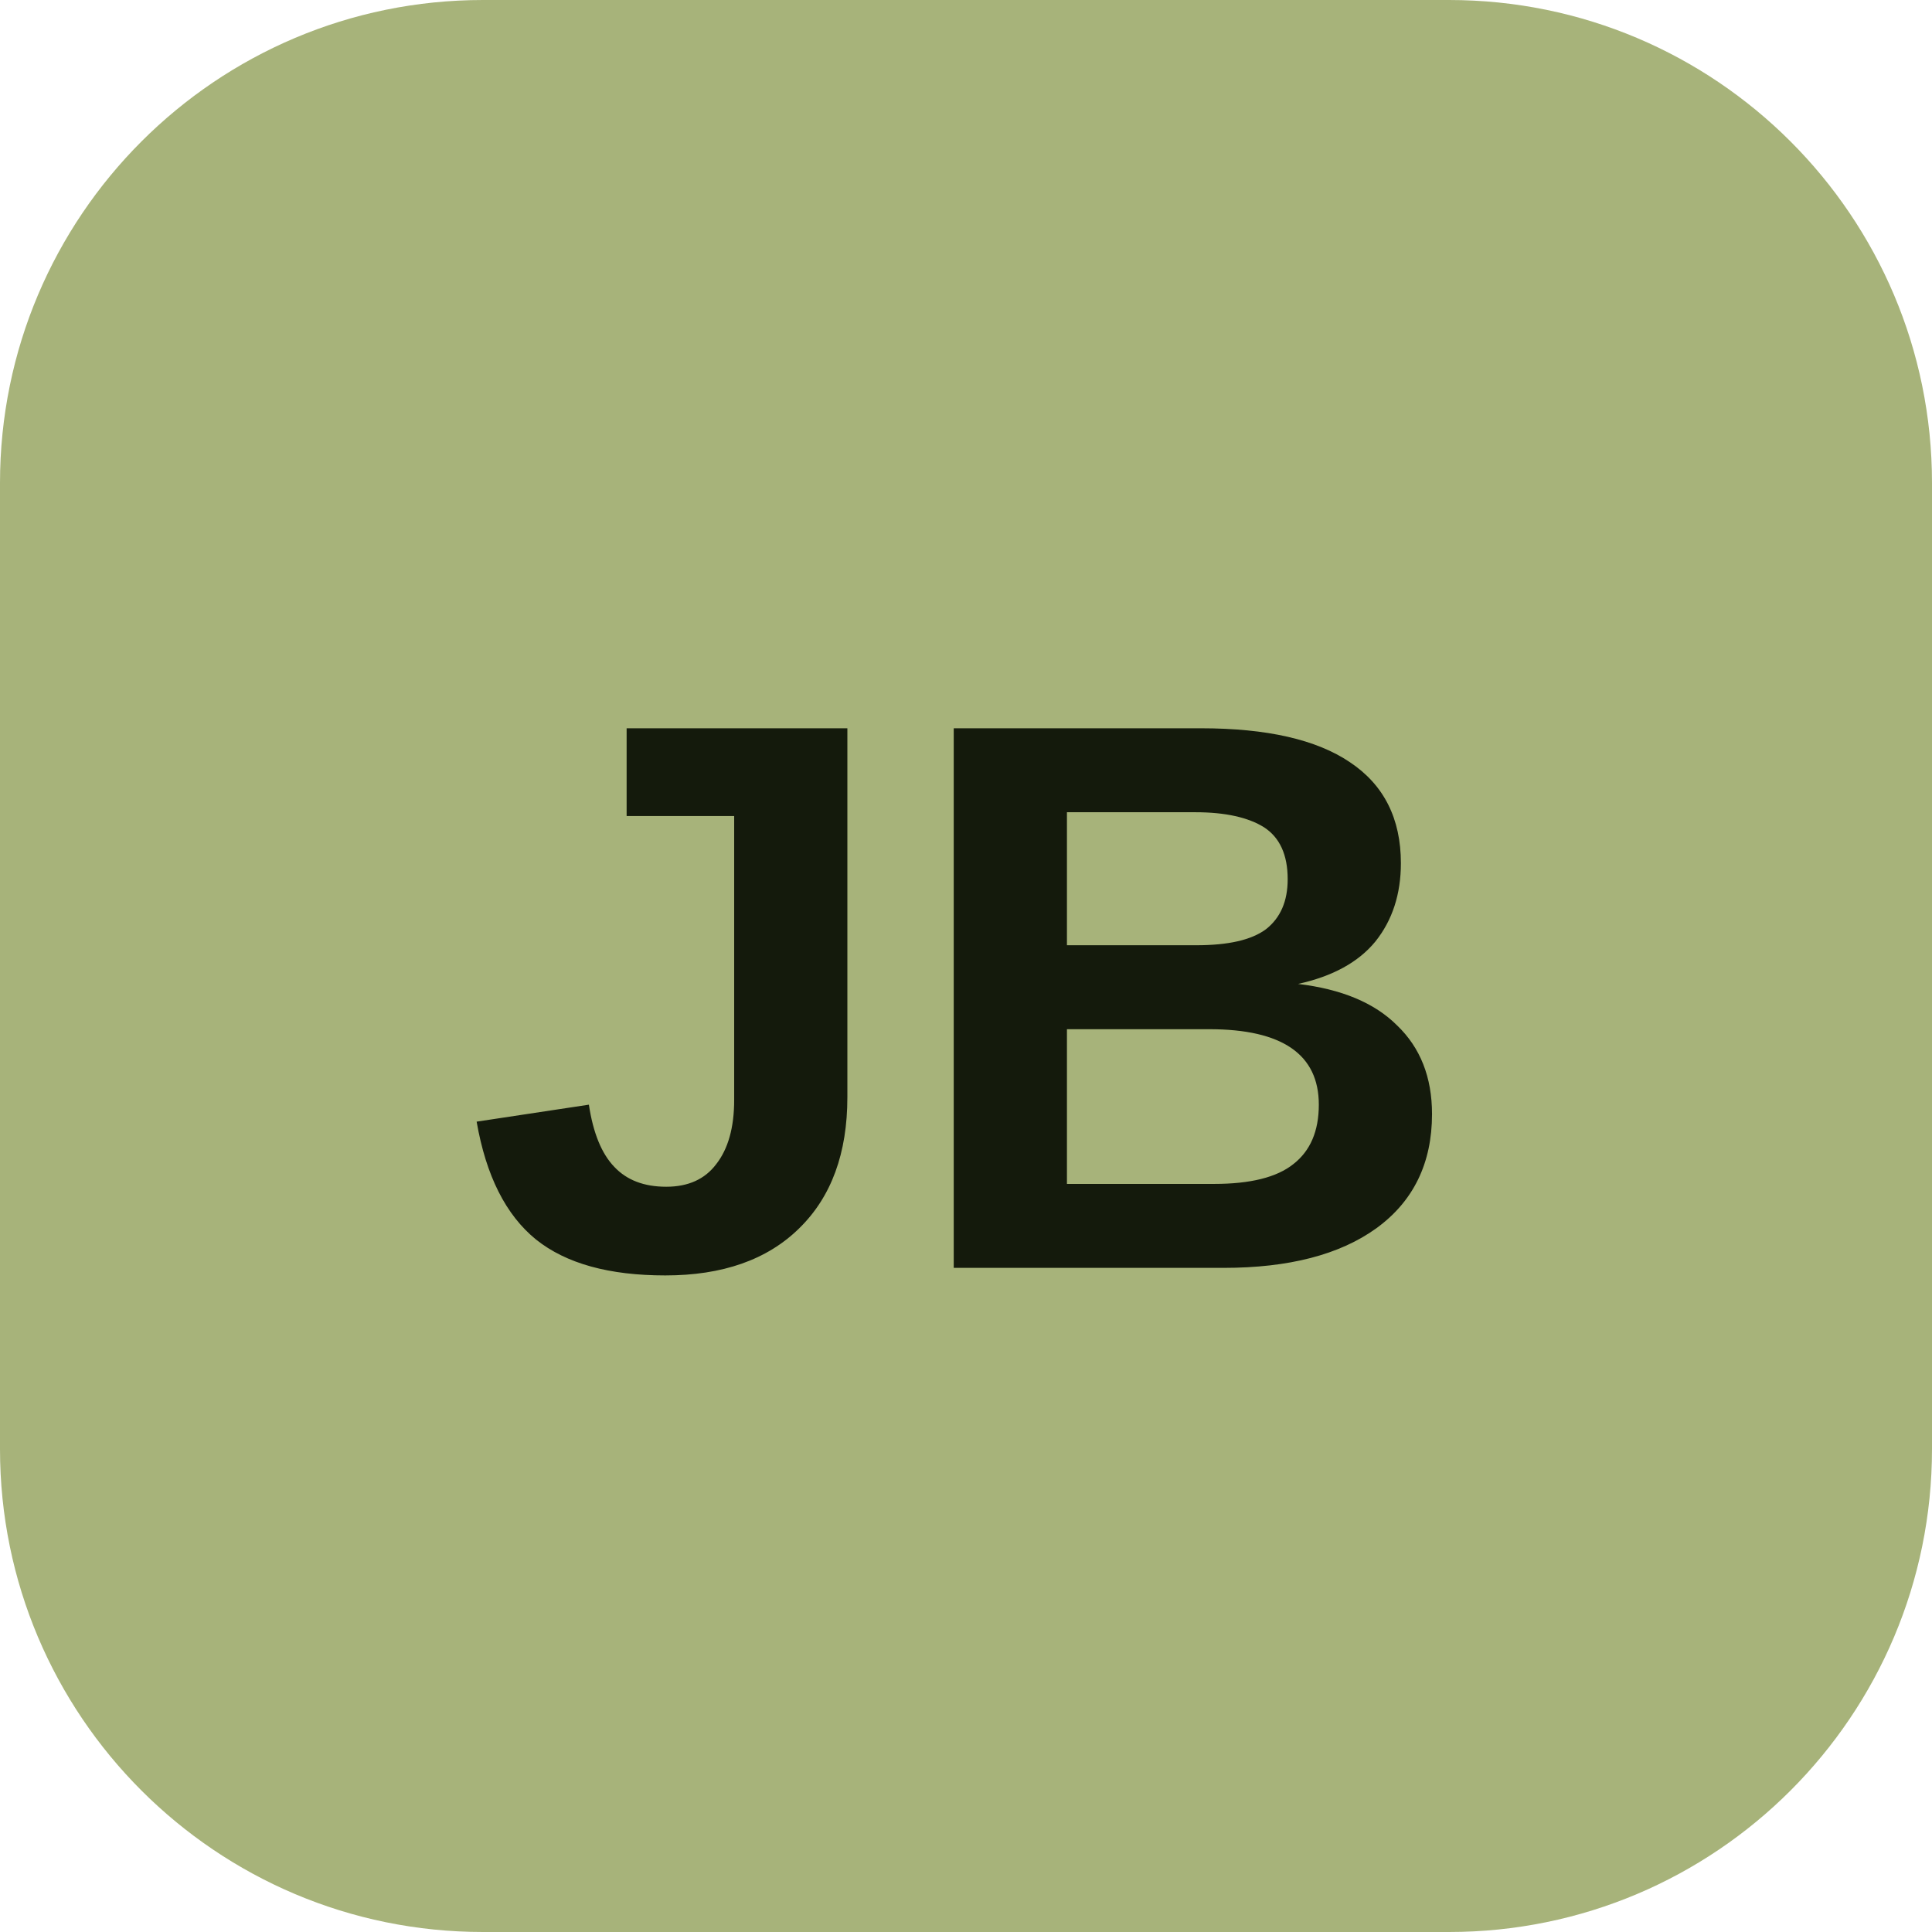
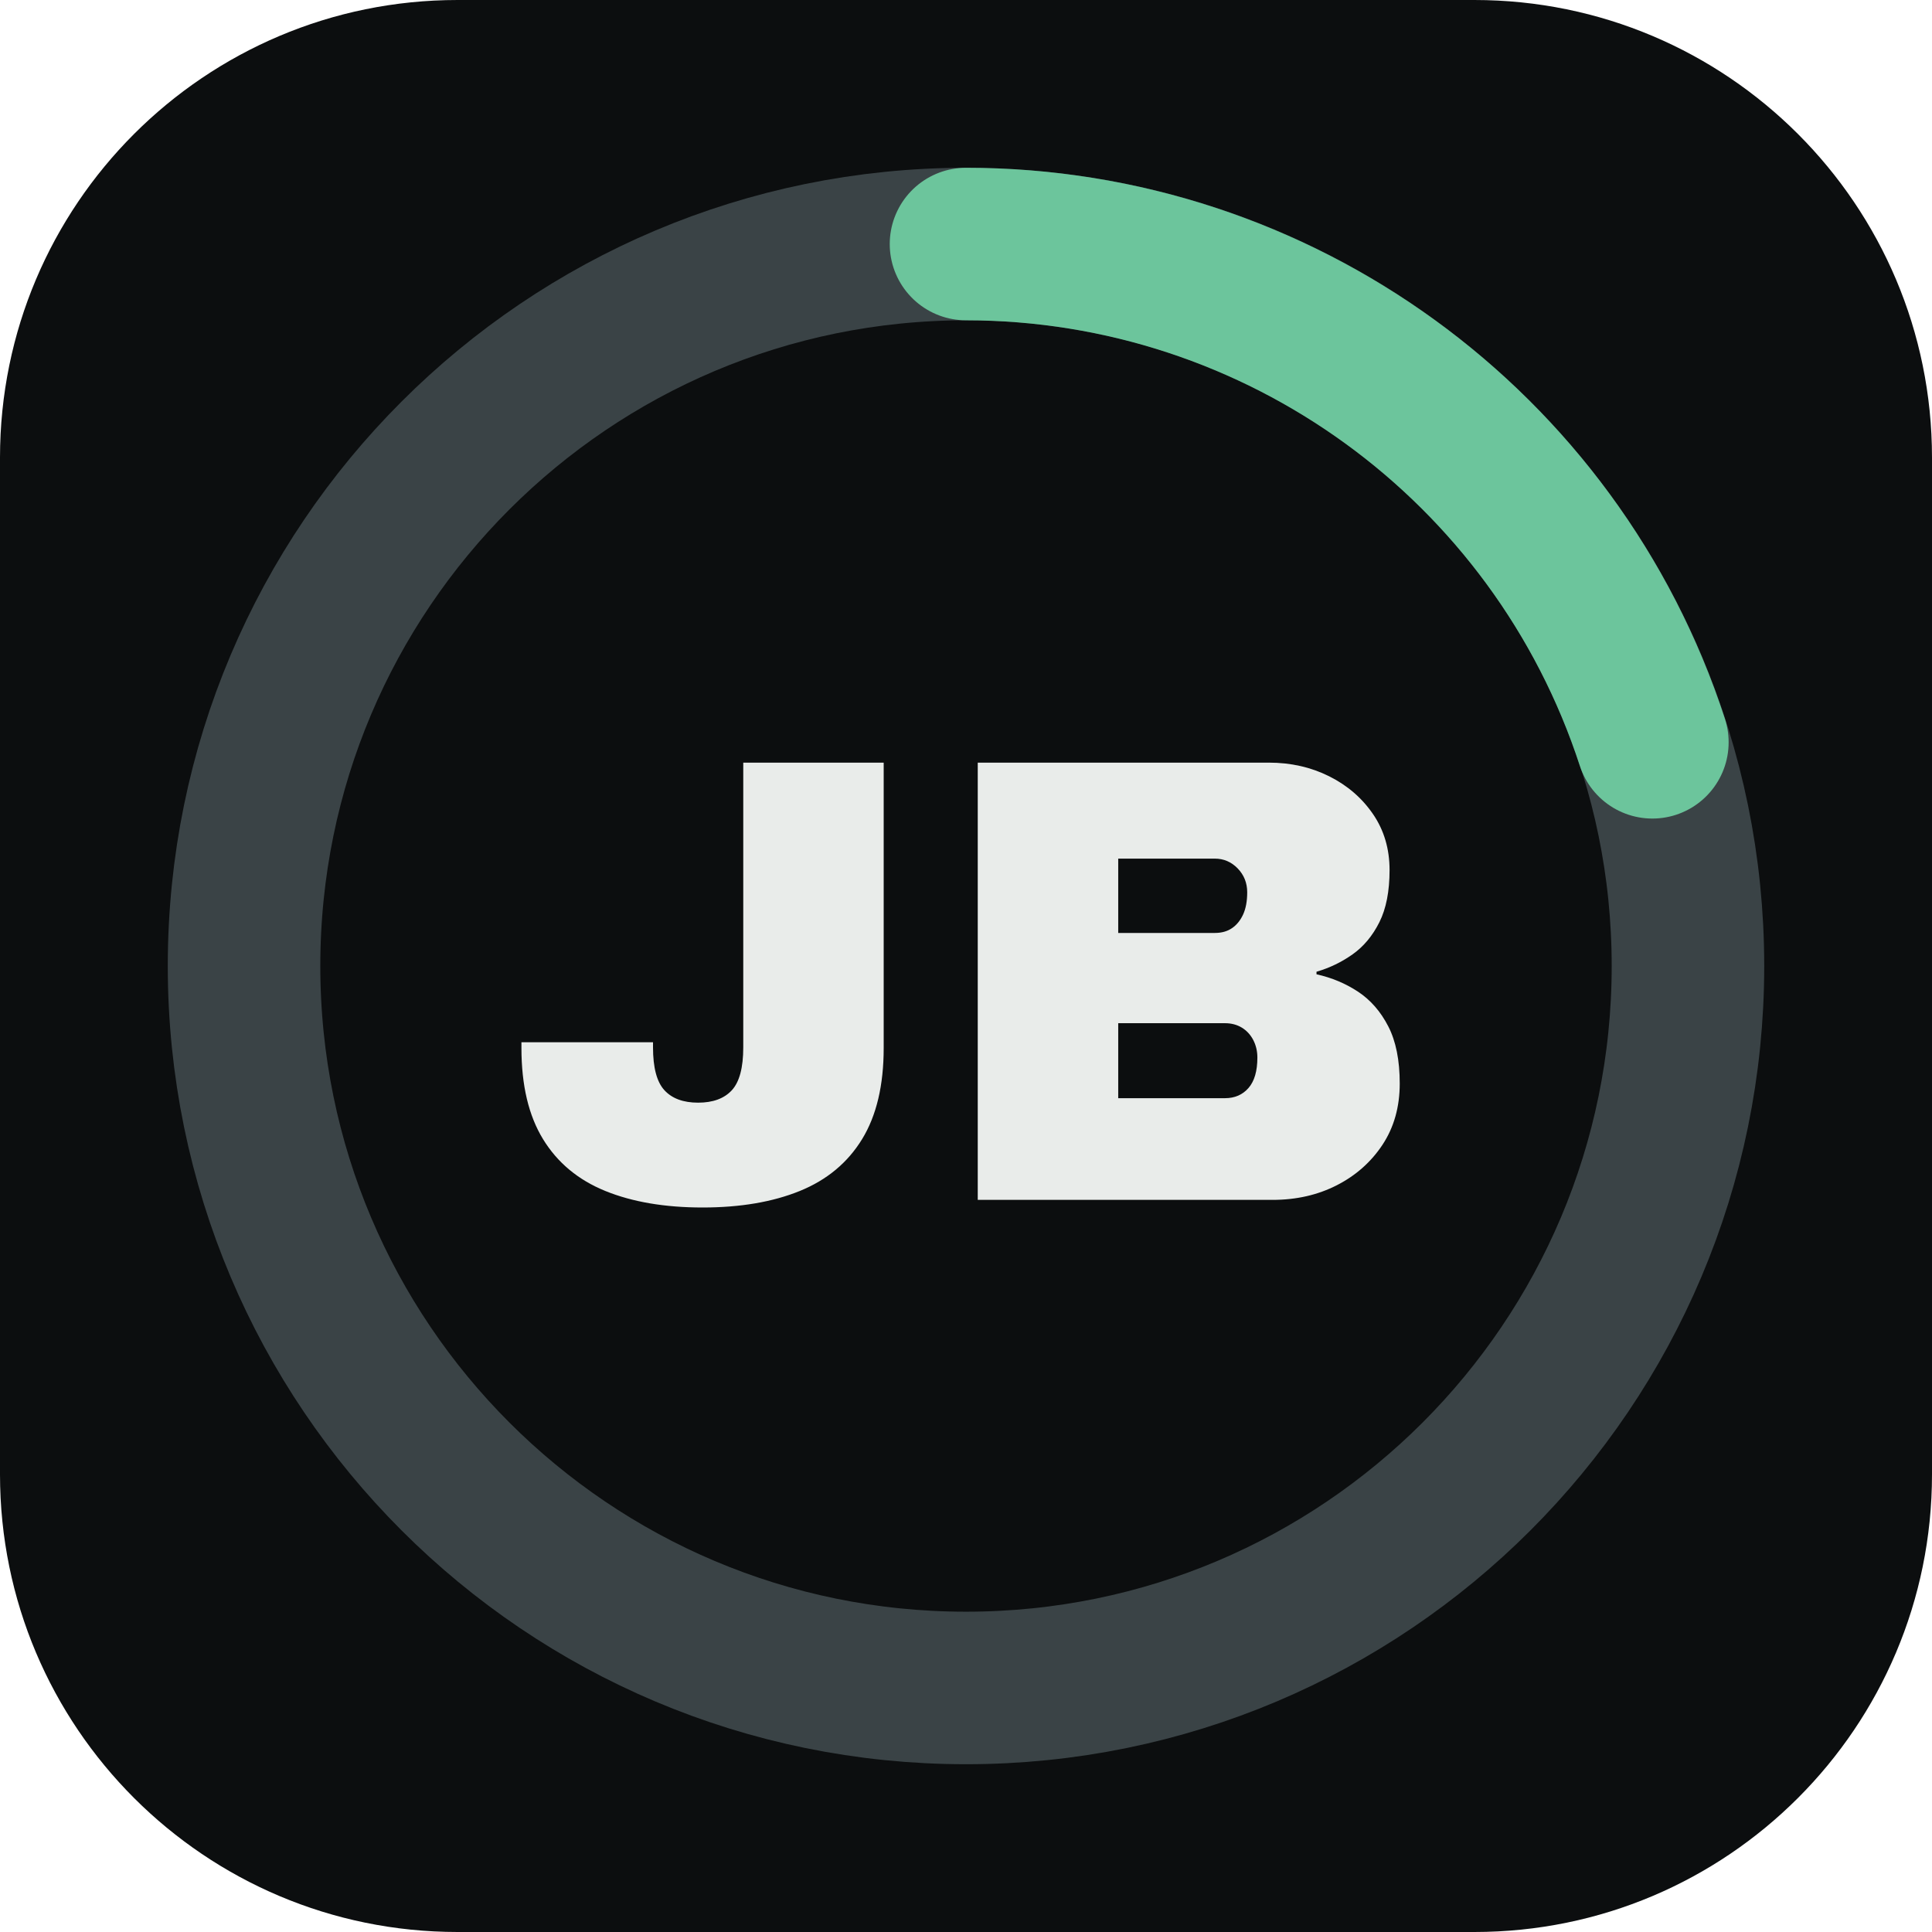
- <svg xmlns="http://www.w3.org/2000/svg" viewBox="0 0 32 32">
-   <rect width="32" height="32" rx="8" fill="#a7b37a" />
-   <text x="16" y="21" text-anchor="middle" font-family="Manrope, Segoe UI, Arial, sans-serif" font-size="13" font-weight="700" fill="#141a0c">JB</text>
+ <svg xmlns="http://www.w3.org/2000/svg" viewBox="0 0 38 38">
+   <rect width="38" height="38" rx="9" fill="#0c0e0f" />
+   <circle cx="19" cy="19" r="14.2" fill="none" stroke="#3a4346" stroke-width="3" />
+   <path d="M19 4.8a14.2 14.2 0 0 1 13.5 9.8" fill="none" stroke="#6cc59c" stroke-width="3" stroke-linecap="round" />
+   <path fill="#e9ecea" d="M13.819 23.75Q12.706 23.75 11.906 23.425Q11.106 23.1 10.681 22.406Q10.256 21.713 10.256 20.613V20.5H12.844V20.6Q12.844 21.2 13.069 21.444Q13.294 21.688 13.731 21.688Q14.169 21.688 14.394 21.444Q14.619 21.2 14.619 20.6V15H17.381V20.613Q17.381 21.713 16.956 22.406Q16.531 23.1 15.731 23.425Q14.931 23.75 13.819 23.75Z M19.231 23.6V15H24.956Q25.606 15 26.144 15.269Q26.681 15.538 27.006 16.013Q27.331 16.488 27.331 17.113Q27.331 17.738 27.131 18.138Q26.931 18.538 26.606 18.769Q26.281 19.0 25.894 19.113V19.163Q26.344 19.263 26.712 19.506Q27.081 19.75 27.306 20.188Q27.531 20.625 27.531 21.312Q27.531 22.0 27.194 22.513Q26.856 23.025 26.294 23.312Q25.731 23.6 25.031 23.6ZM21.994 21.6H24.094Q24.381 21.6 24.556 21.4Q24.731 21.2 24.731 20.8Q24.731 20.613 24.65 20.456Q24.569 20.3 24.425 20.212Q24.281 20.125 24.094 20.125H21.994ZM21.994 18.35H23.894Q24.094 18.35 24.231 18.256Q24.369 18.163 24.45 17.988Q24.531 17.812 24.531 17.55Q24.531 17.275 24.344 17.081Q24.156 16.888 23.894 16.888H21.994Z" />
</svg>
